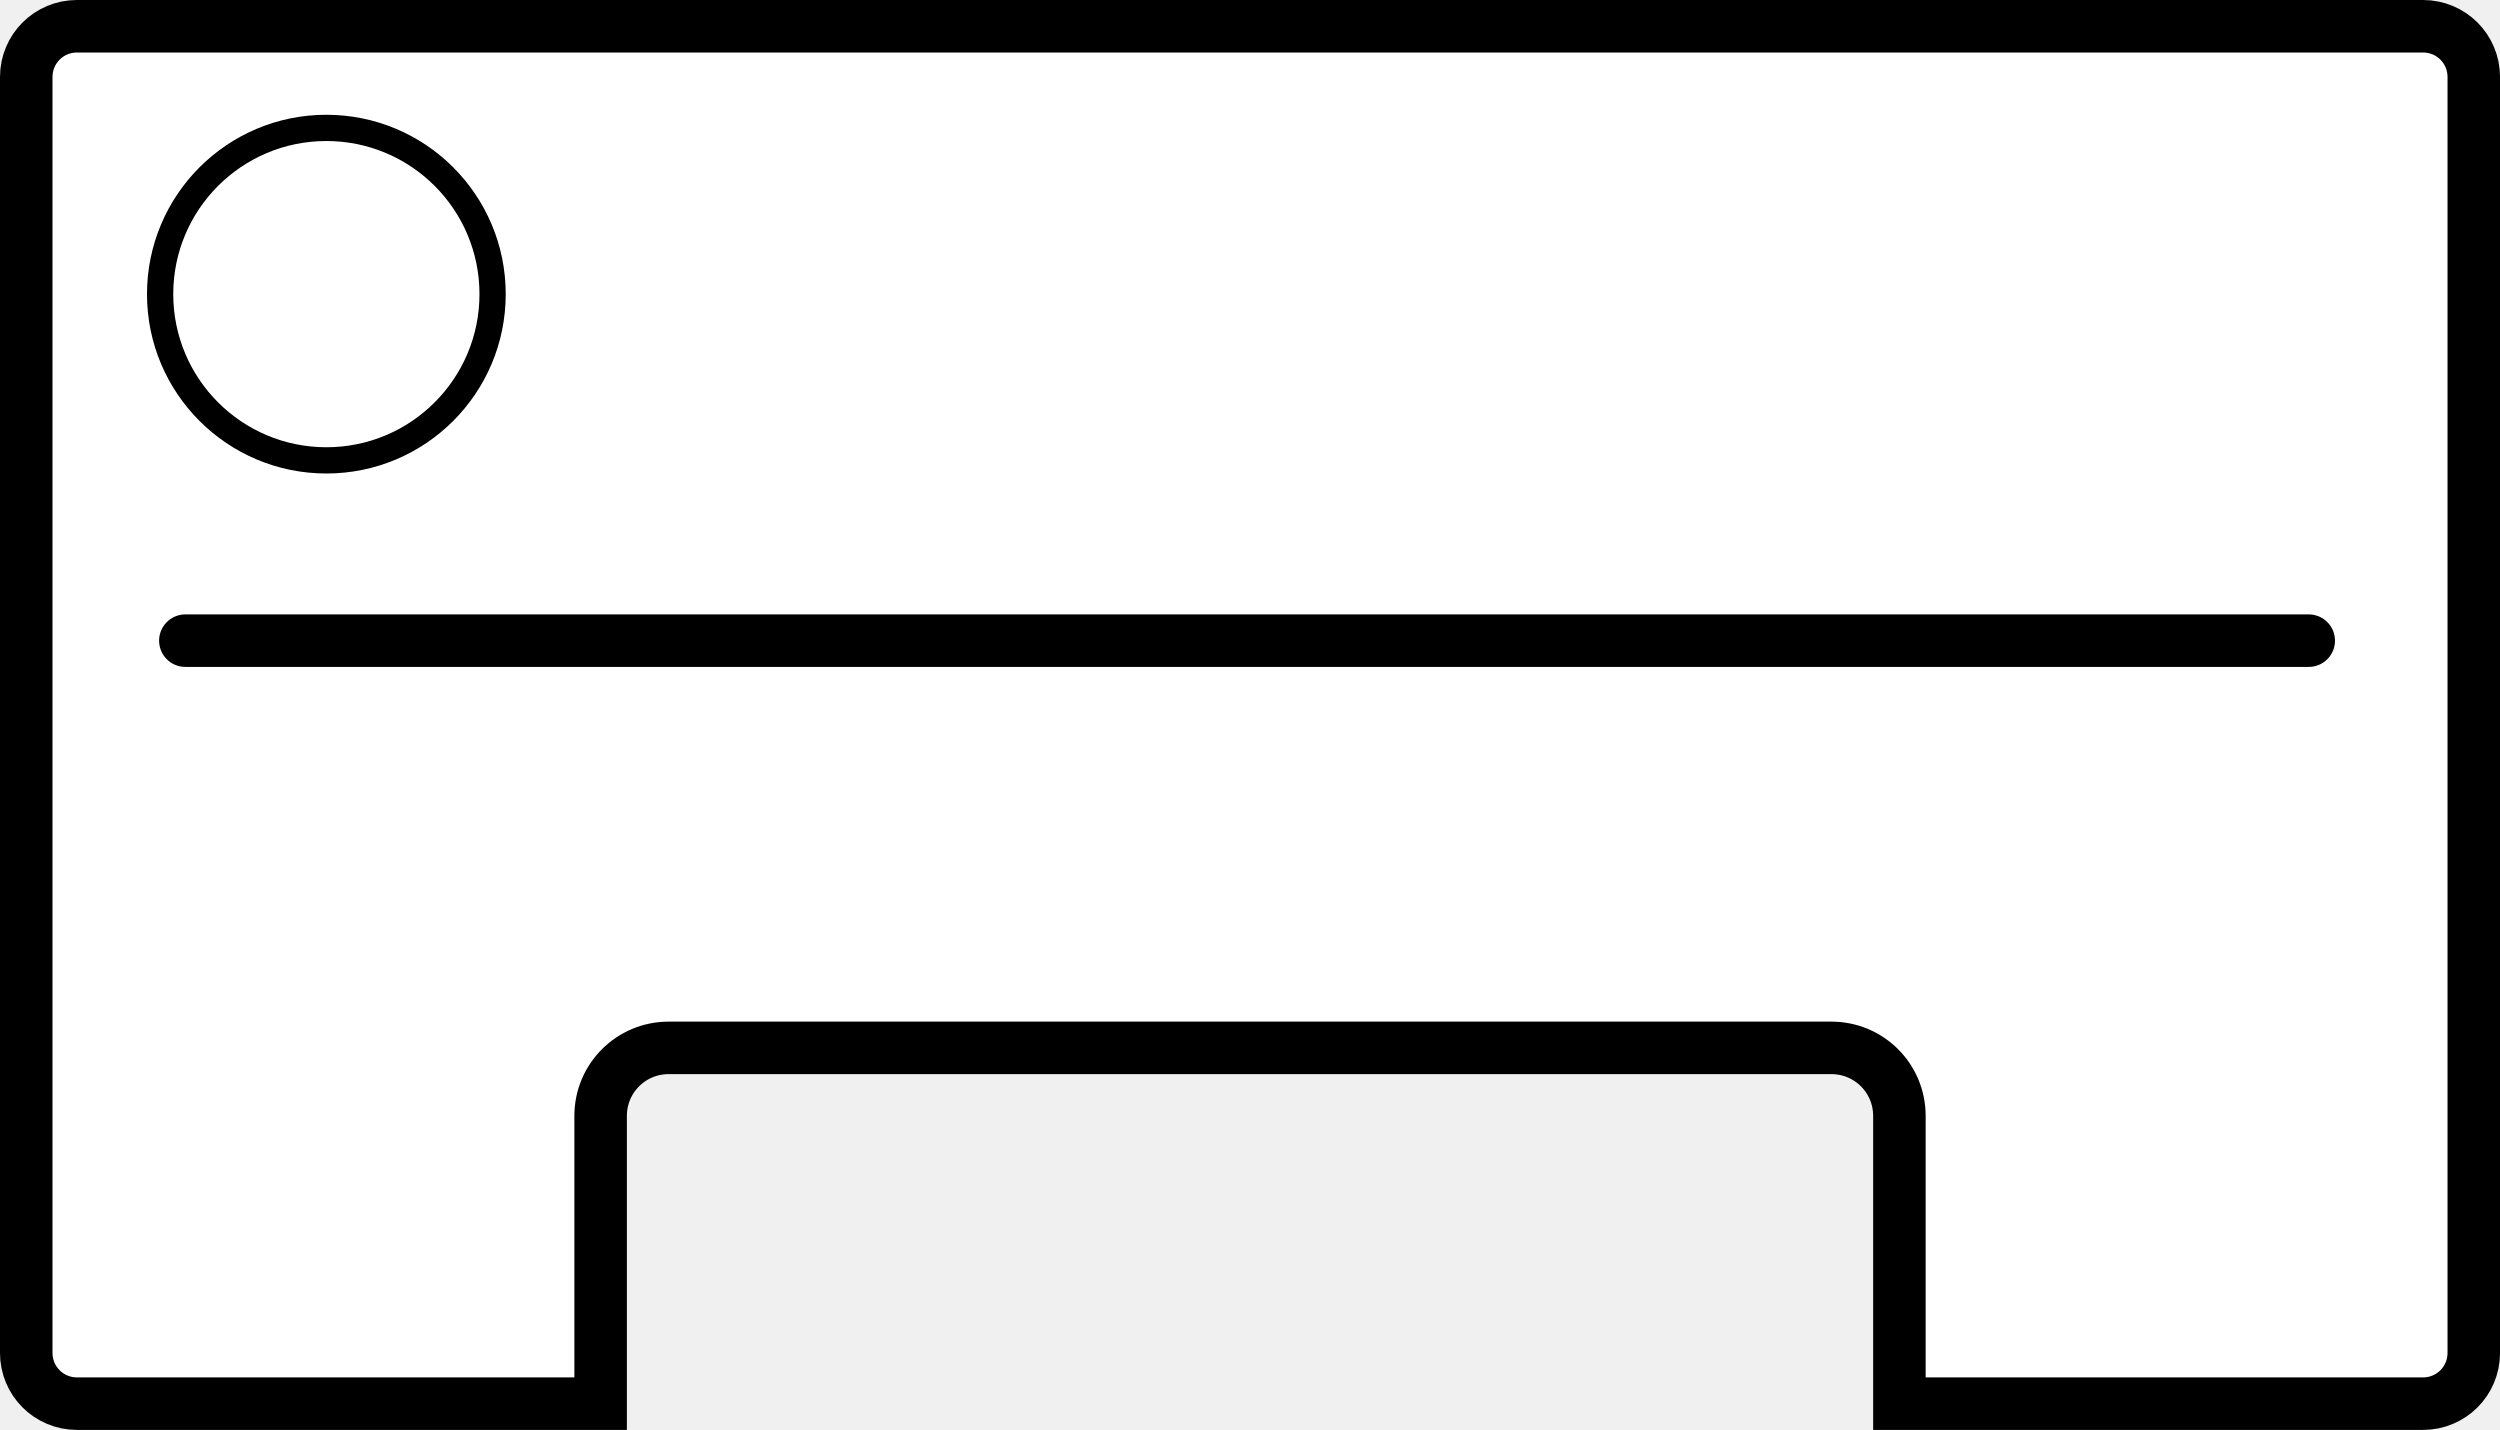
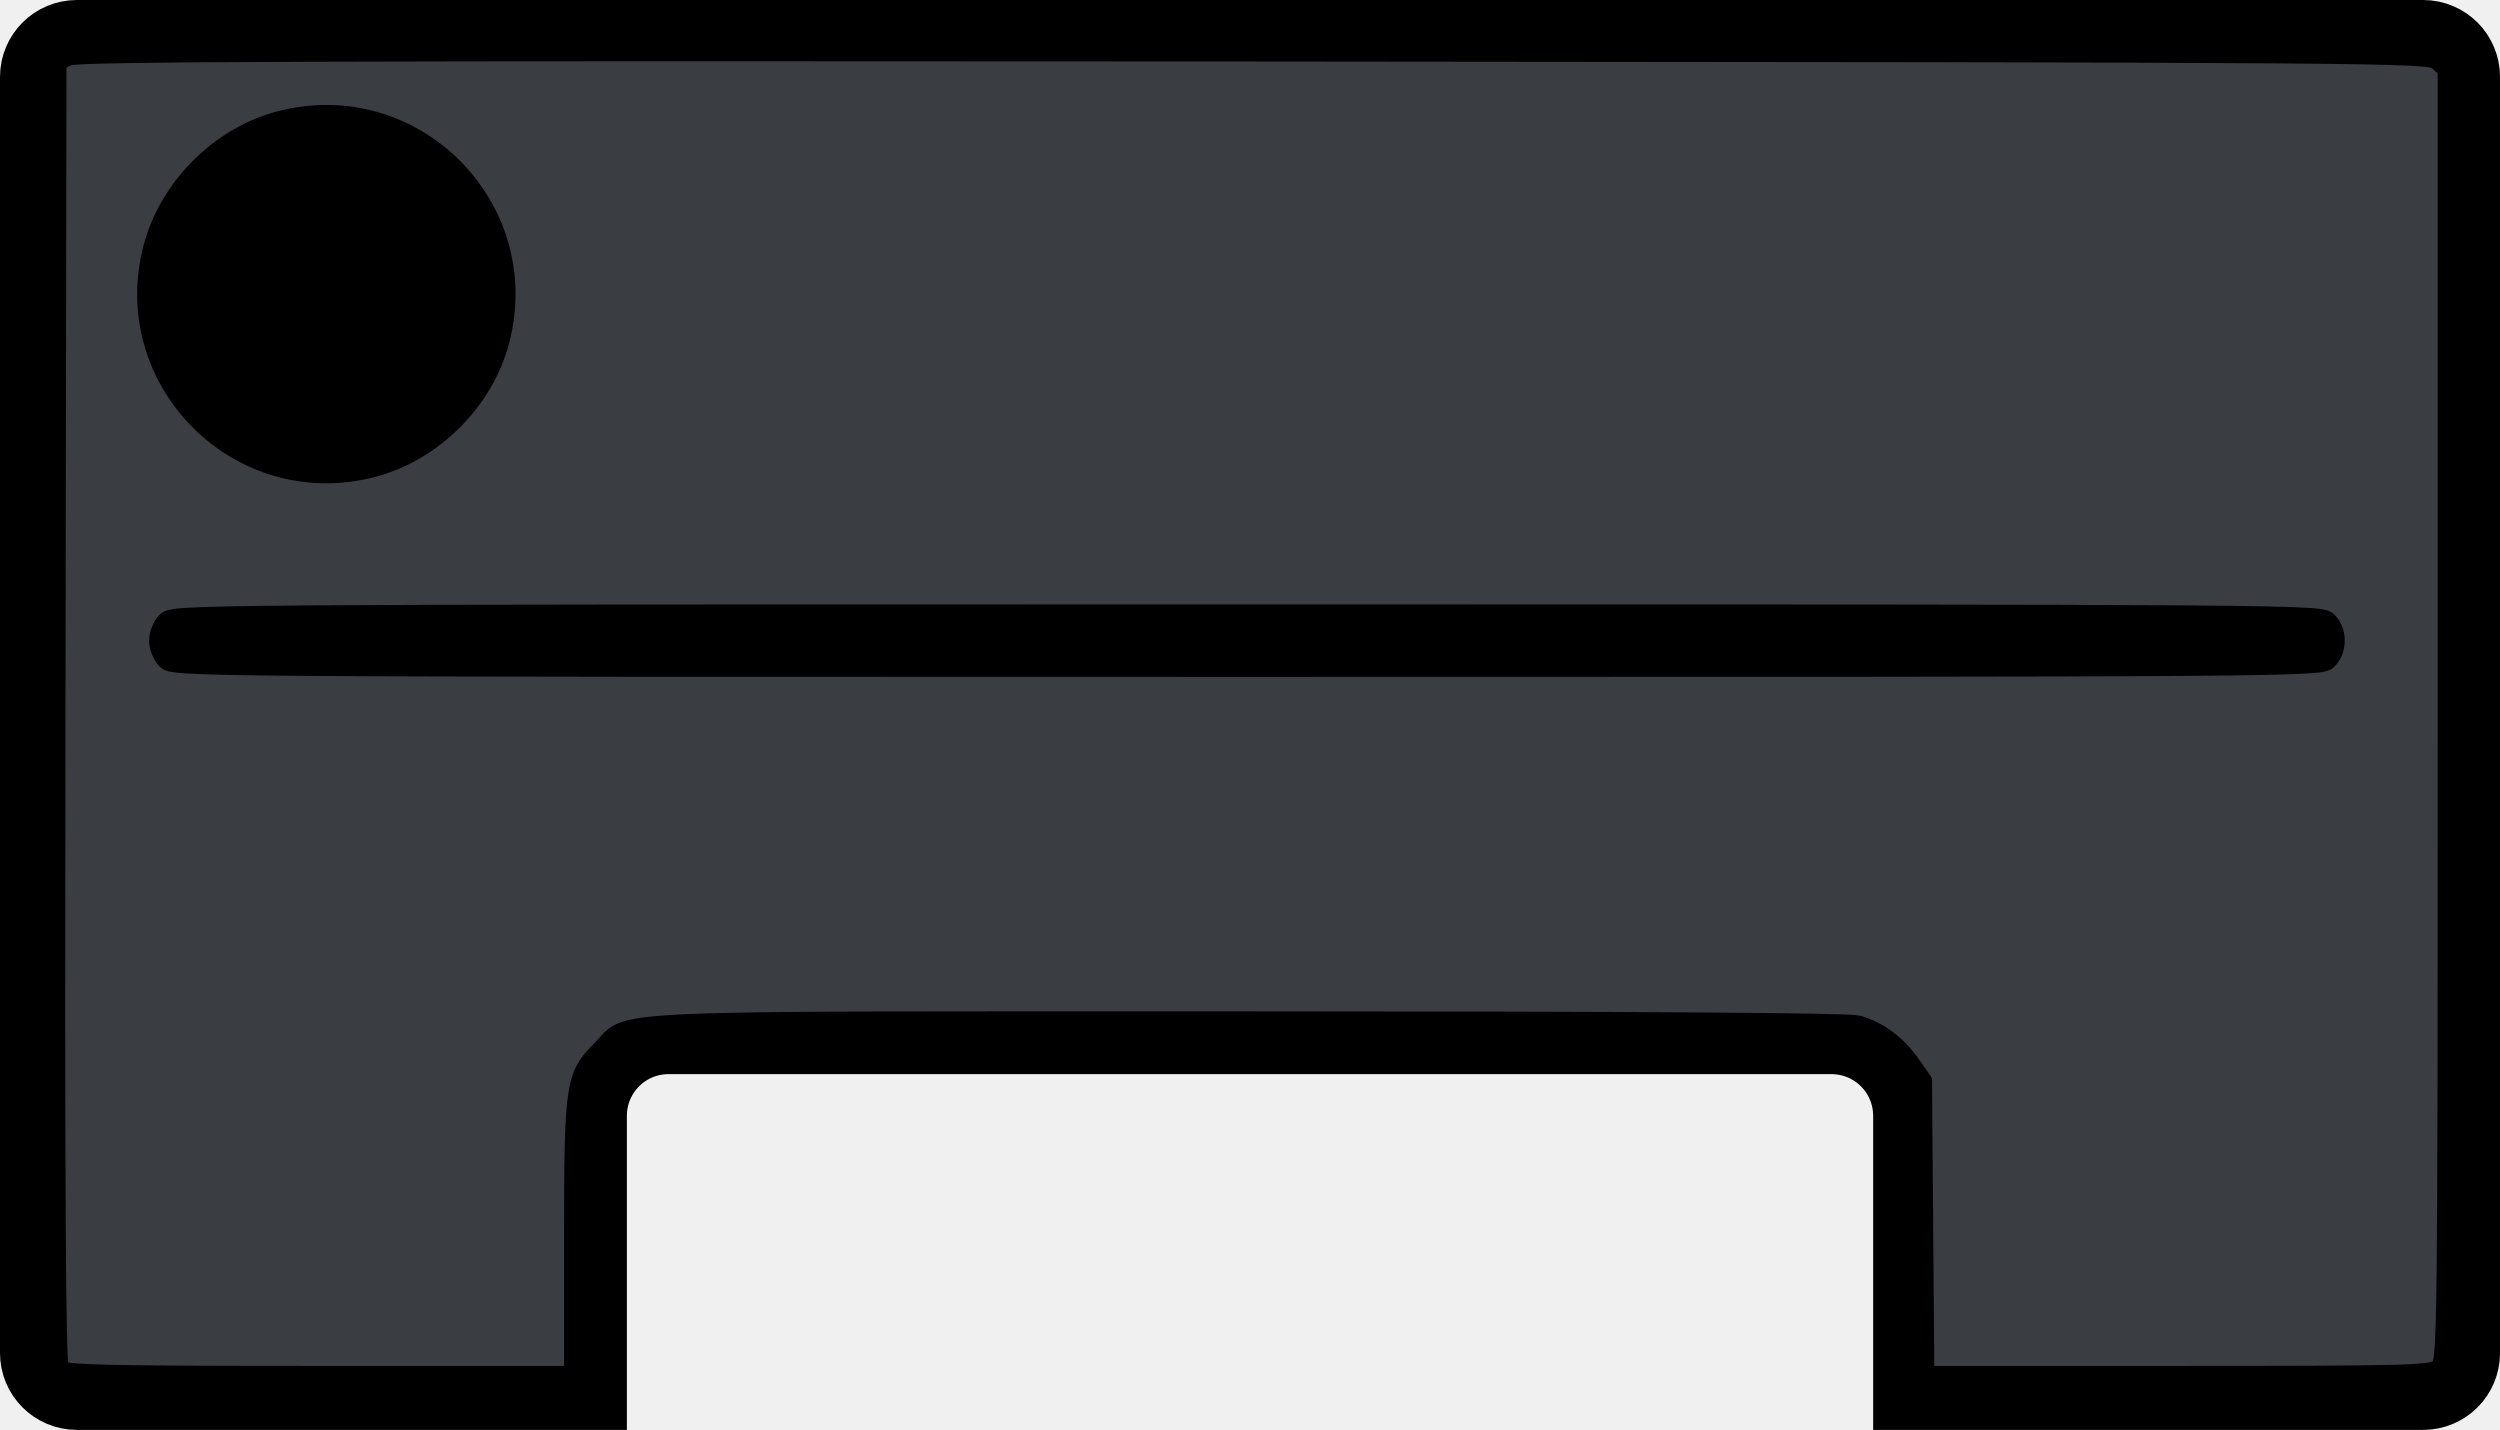
<svg xmlns="http://www.w3.org/2000/svg" width="95.239mm" height="54.473mm" viewBox="0 0 95.239 54.473" version="1.1" id="svg1">
  <defs id="defs1" />
  <g id="layer1" transform="translate(-69.72902,-108.8578)">
    <g id="g13">
      <path id="rect2" style="fill:#ffffff;stroke:#000000;stroke-width:4;stroke-linecap:round;paint-order:markers stroke fill" d="m 72.659,110.858 c -0.515,0 -0.93,0.415 -0.93,0.93 v 48.613 c 0,0.515 0.415,0.93 0.93,0.93 h 18.951 v -9.959 c 0,-1.991 1.604,-3.595 3.595,-3.595 h 44.288 c 1.991,0 3.595,1.603 3.595,3.595 v 9.959 h 18.951 c 0.515,0 0.93,-0.415 0.93,-0.93 v -48.613 c 0,-0.515 -0.415,-0.93 -0.93,-0.93 z" />
      <circle style="fill:#ffffff;stroke:#000000;stroke-width:2;paint-order:markers stroke fill" id="path1" cx="82.162" cy="120.063" r="5.833" />
      <path style="fill:none;stroke:#000000;stroke-width:2;stroke-linecap:round;stroke-linejoin:miter;stroke-opacity:1;stroke-dasharray:none" d="M 76.79,133.264 H 157.682" id="path3" />
+       <path style="fill:#3a3d41;stroke:#000000;stroke-width:2.321;stroke-linecap:round;stroke-linejoin:round;fill-opacity:1" d="M 8.771,197.042 C 8.292,196.465 8.158,171.349 8.265,102.641 L 8.412,9.026 9.862,8.291 C 11.025,7.701 44.834,7.583 180.509,7.694 345.975,7.829 349.731,7.856 350.926,8.937 l 1.221,1.105 v 92.933 c 0,89.295 -0.042,92.971 -1.061,93.893 -0.963,0.872 -4.4,0.96 -37.399,0.96 H 277.35 l -0.166,-21.126 -0.166,-21.126 -1.762,-2.506 c -2.022,-2.876 -4.723,-4.866 -7.742,-5.705 -1.362,-0.378 -32.149,-0.584 -87.712,-0.586 -95.636,-0.004 -88.864,-0.303 -93.293,4.126 -3.958,3.958 -4.129,5.088 -4.129,27.302 v 19.622 H 45.902 c -29.997,0 -36.594,-0.14 -37.131,-0.787 z M 335.323,95.143 c 1.492,-1.492 1.492,-4.31 0,-5.801 -1.154,-1.154 -1.934,-1.16 -155.768,-1.16 -153.835,0 -154.614,0.006 -155.768,1.16 -0.645,0.645 -1.16,1.934 -1.16,2.901 0,0.967 0.516,2.256 1.16,2.901 1.154,1.154 1.934,1.16 155.768,1.16 153.835,0 154.614,-0.006 155.768,-1.16 z M 53.686,67.556 C 62.479,65.267 69.934,57.814 72.203,49.045 77.215,29.678 59.664,12.127 40.297,17.139 31.528,19.408 24.075,26.864 21.786,35.656 16.748,55 34.342,72.594 53.686,67.556 Z" id="path2" transform="matrix(0.2645833,0,0,0.2645833,69.72902,108.8578)" />
+       <path style="fill:#000000;fill-opacity:1;stroke:#000000;stroke-width:2.321;stroke-linecap:round;stroke-linejoin:round" d="m 40.076,62.896 c -5.474,-1.987 -9.892,-5.928 -12.625,-11.263 -1.486,-2.901 -1.635,-3.743 -1.635,-9.282 0,-5.537 0.149,-6.382 1.633,-9.282 2.141,-4.184 6.105,-8.17 10.174,-10.232 2.987,-1.514 3.815,-1.661 9.368,-1.661 5.553,0 6.381,0.147 9.368,1.661 4.069,2.062 8.033,6.049 10.174,10.232 1.484,2.9 1.633,3.746 1.633,9.282 0,5.553 -0.147,6.381 -1.661,9.368 -2.073,4.09 -6.071,8.053 -10.232,10.144 -4.039,2.029 -12.047,2.539 -16.198,1.033 z" id="path4" transform="matrix(0.2645833,0,0,0.2645833,69.72902,108.8578)" />
    </g>
  </g>
</svg>
